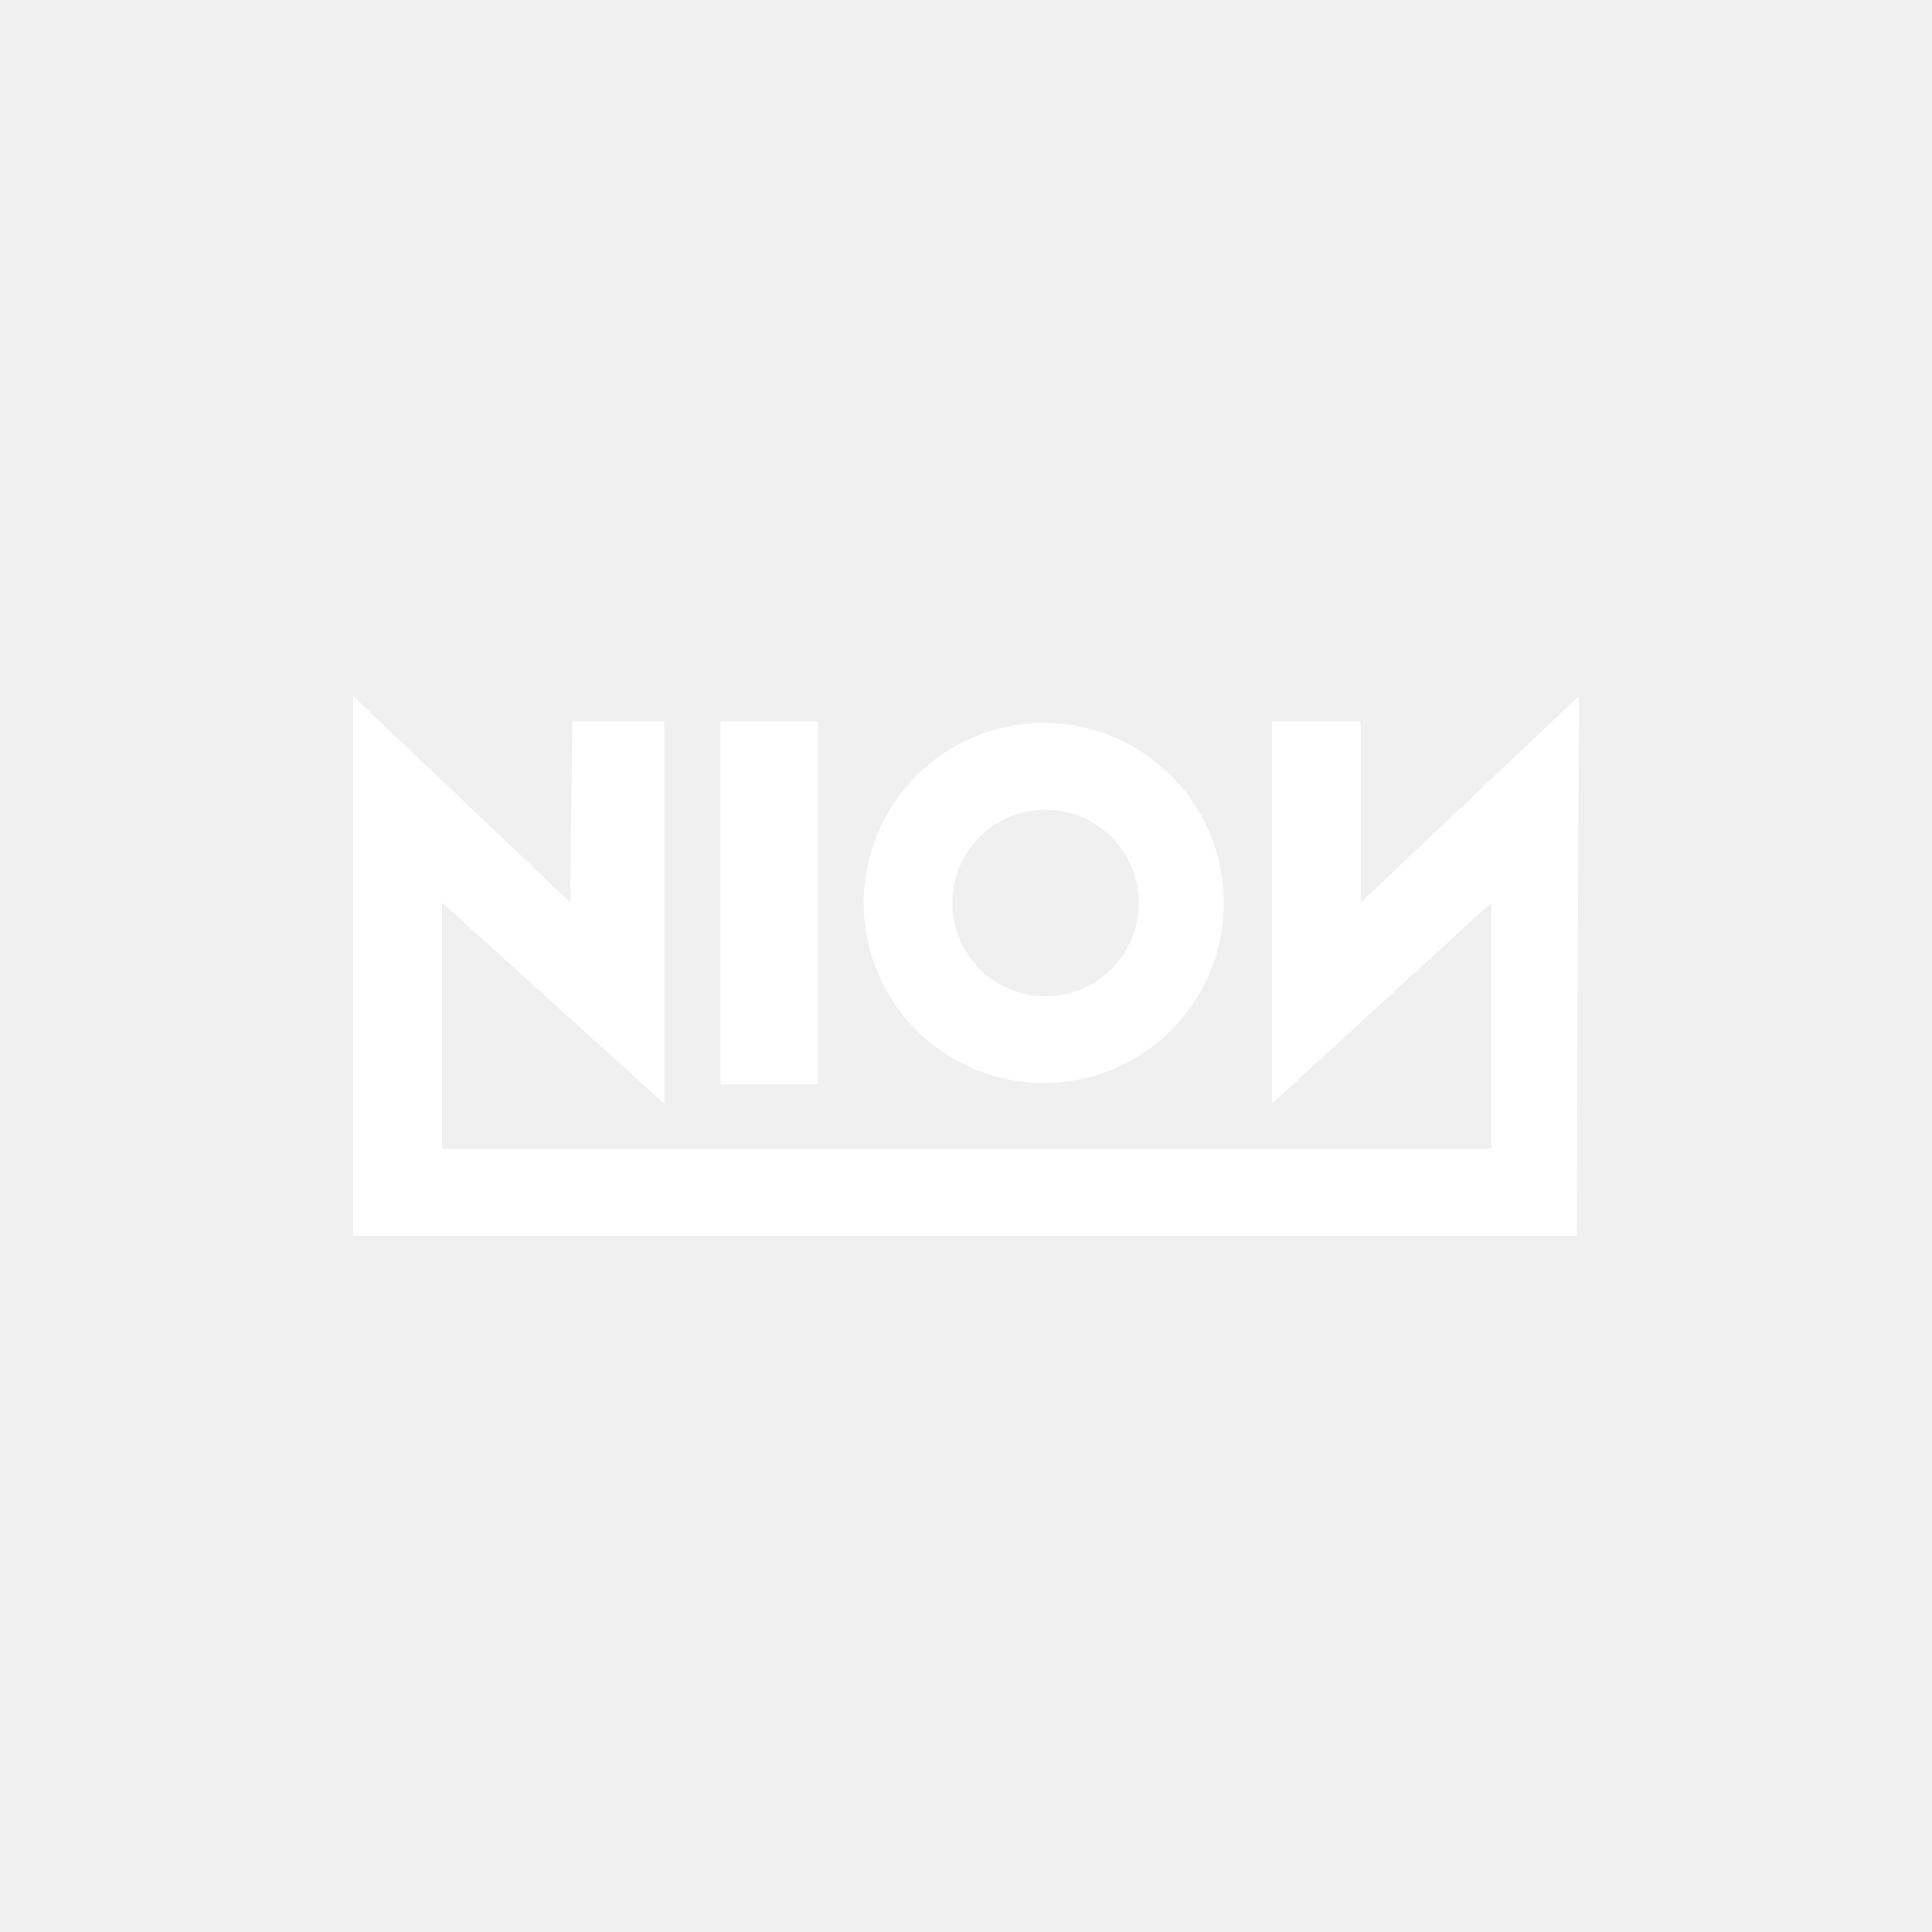
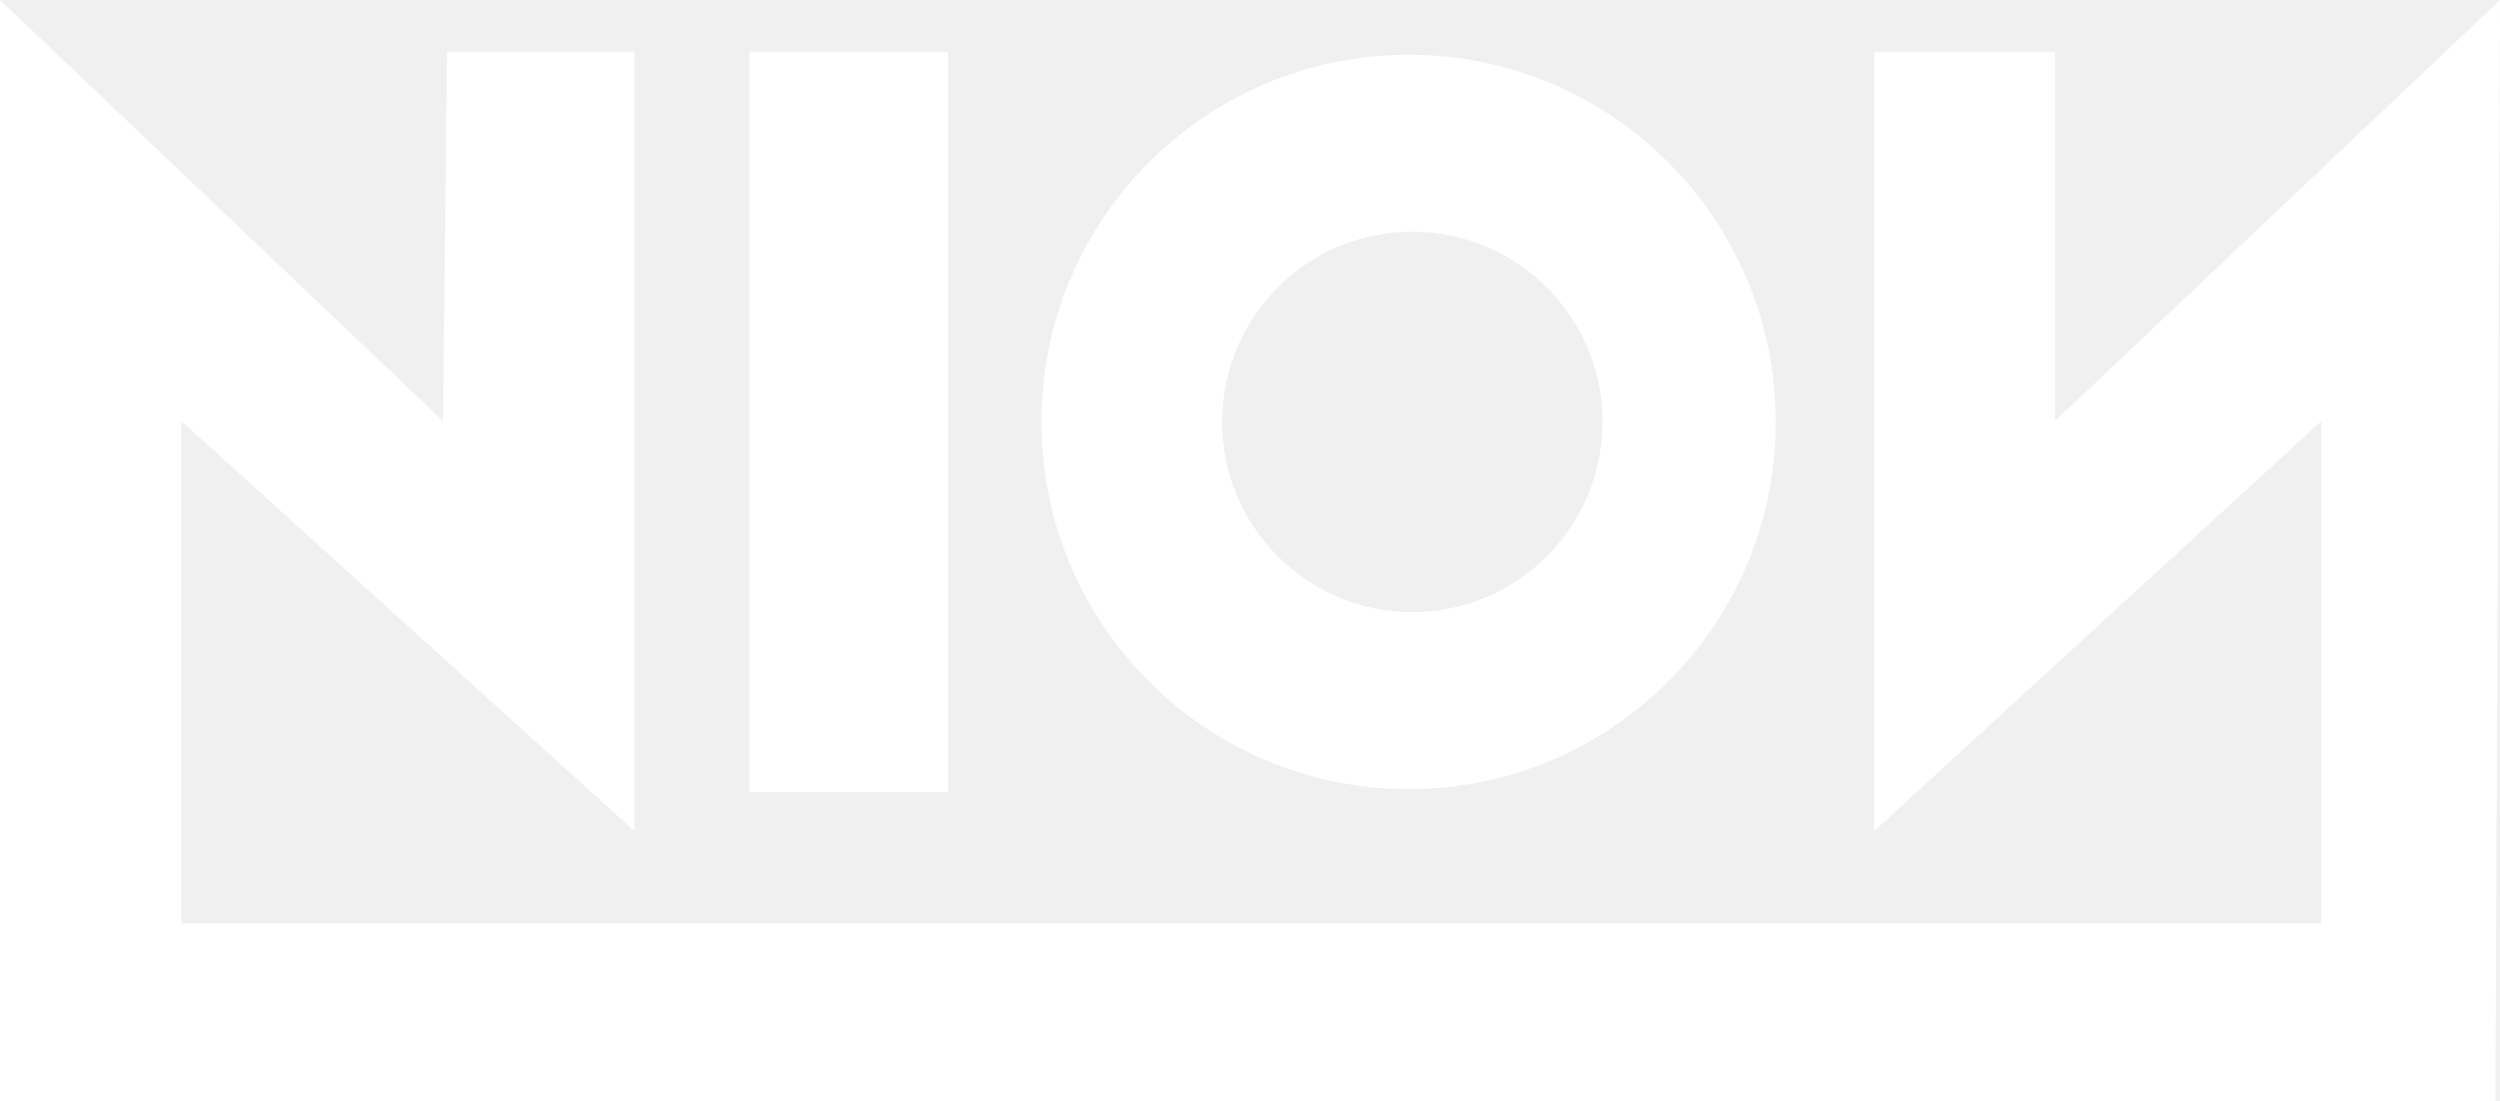
- <svg xmlns="http://www.w3.org/2000/svg" id="Logo" viewBox="0 0 1000 1000">
+ <svg xmlns="http://www.w3.org/2000/svg" id="Logo" viewBox="182.76 360.29 634.48 279.42">
  <defs>
    <style>.cls-1{fill:#ffffff;}</style>
  </defs>
  <polygon class="cls-1" points="182.76 639.71 182.76 360.29 295.19 467.15 296.23 373.42 343.75 373.42 343.75 571.2 228.78 467.15 228.78 594.68 771.89 594.68 771.89 467.15 658.41 571.2 658.41 373.42 704.3 373.42 704.3 467.15 817.24 360.29 816.09 639.71 182.76 639.71" />
  <rect class="cls-1" x="372.99" y="373.42" width="50.35" height="187.88" />
  <path class="cls-1" d="M540.25,374.19a93.18,93.18,0,1,0,93.18,93.17A93.17,93.17,0,0,0,540.25,374.19Zm.94,141.44a48.27,48.27,0,1,1,48.27-48.27A48.27,48.27,0,0,1,541.19,515.63Z" />
</svg>
